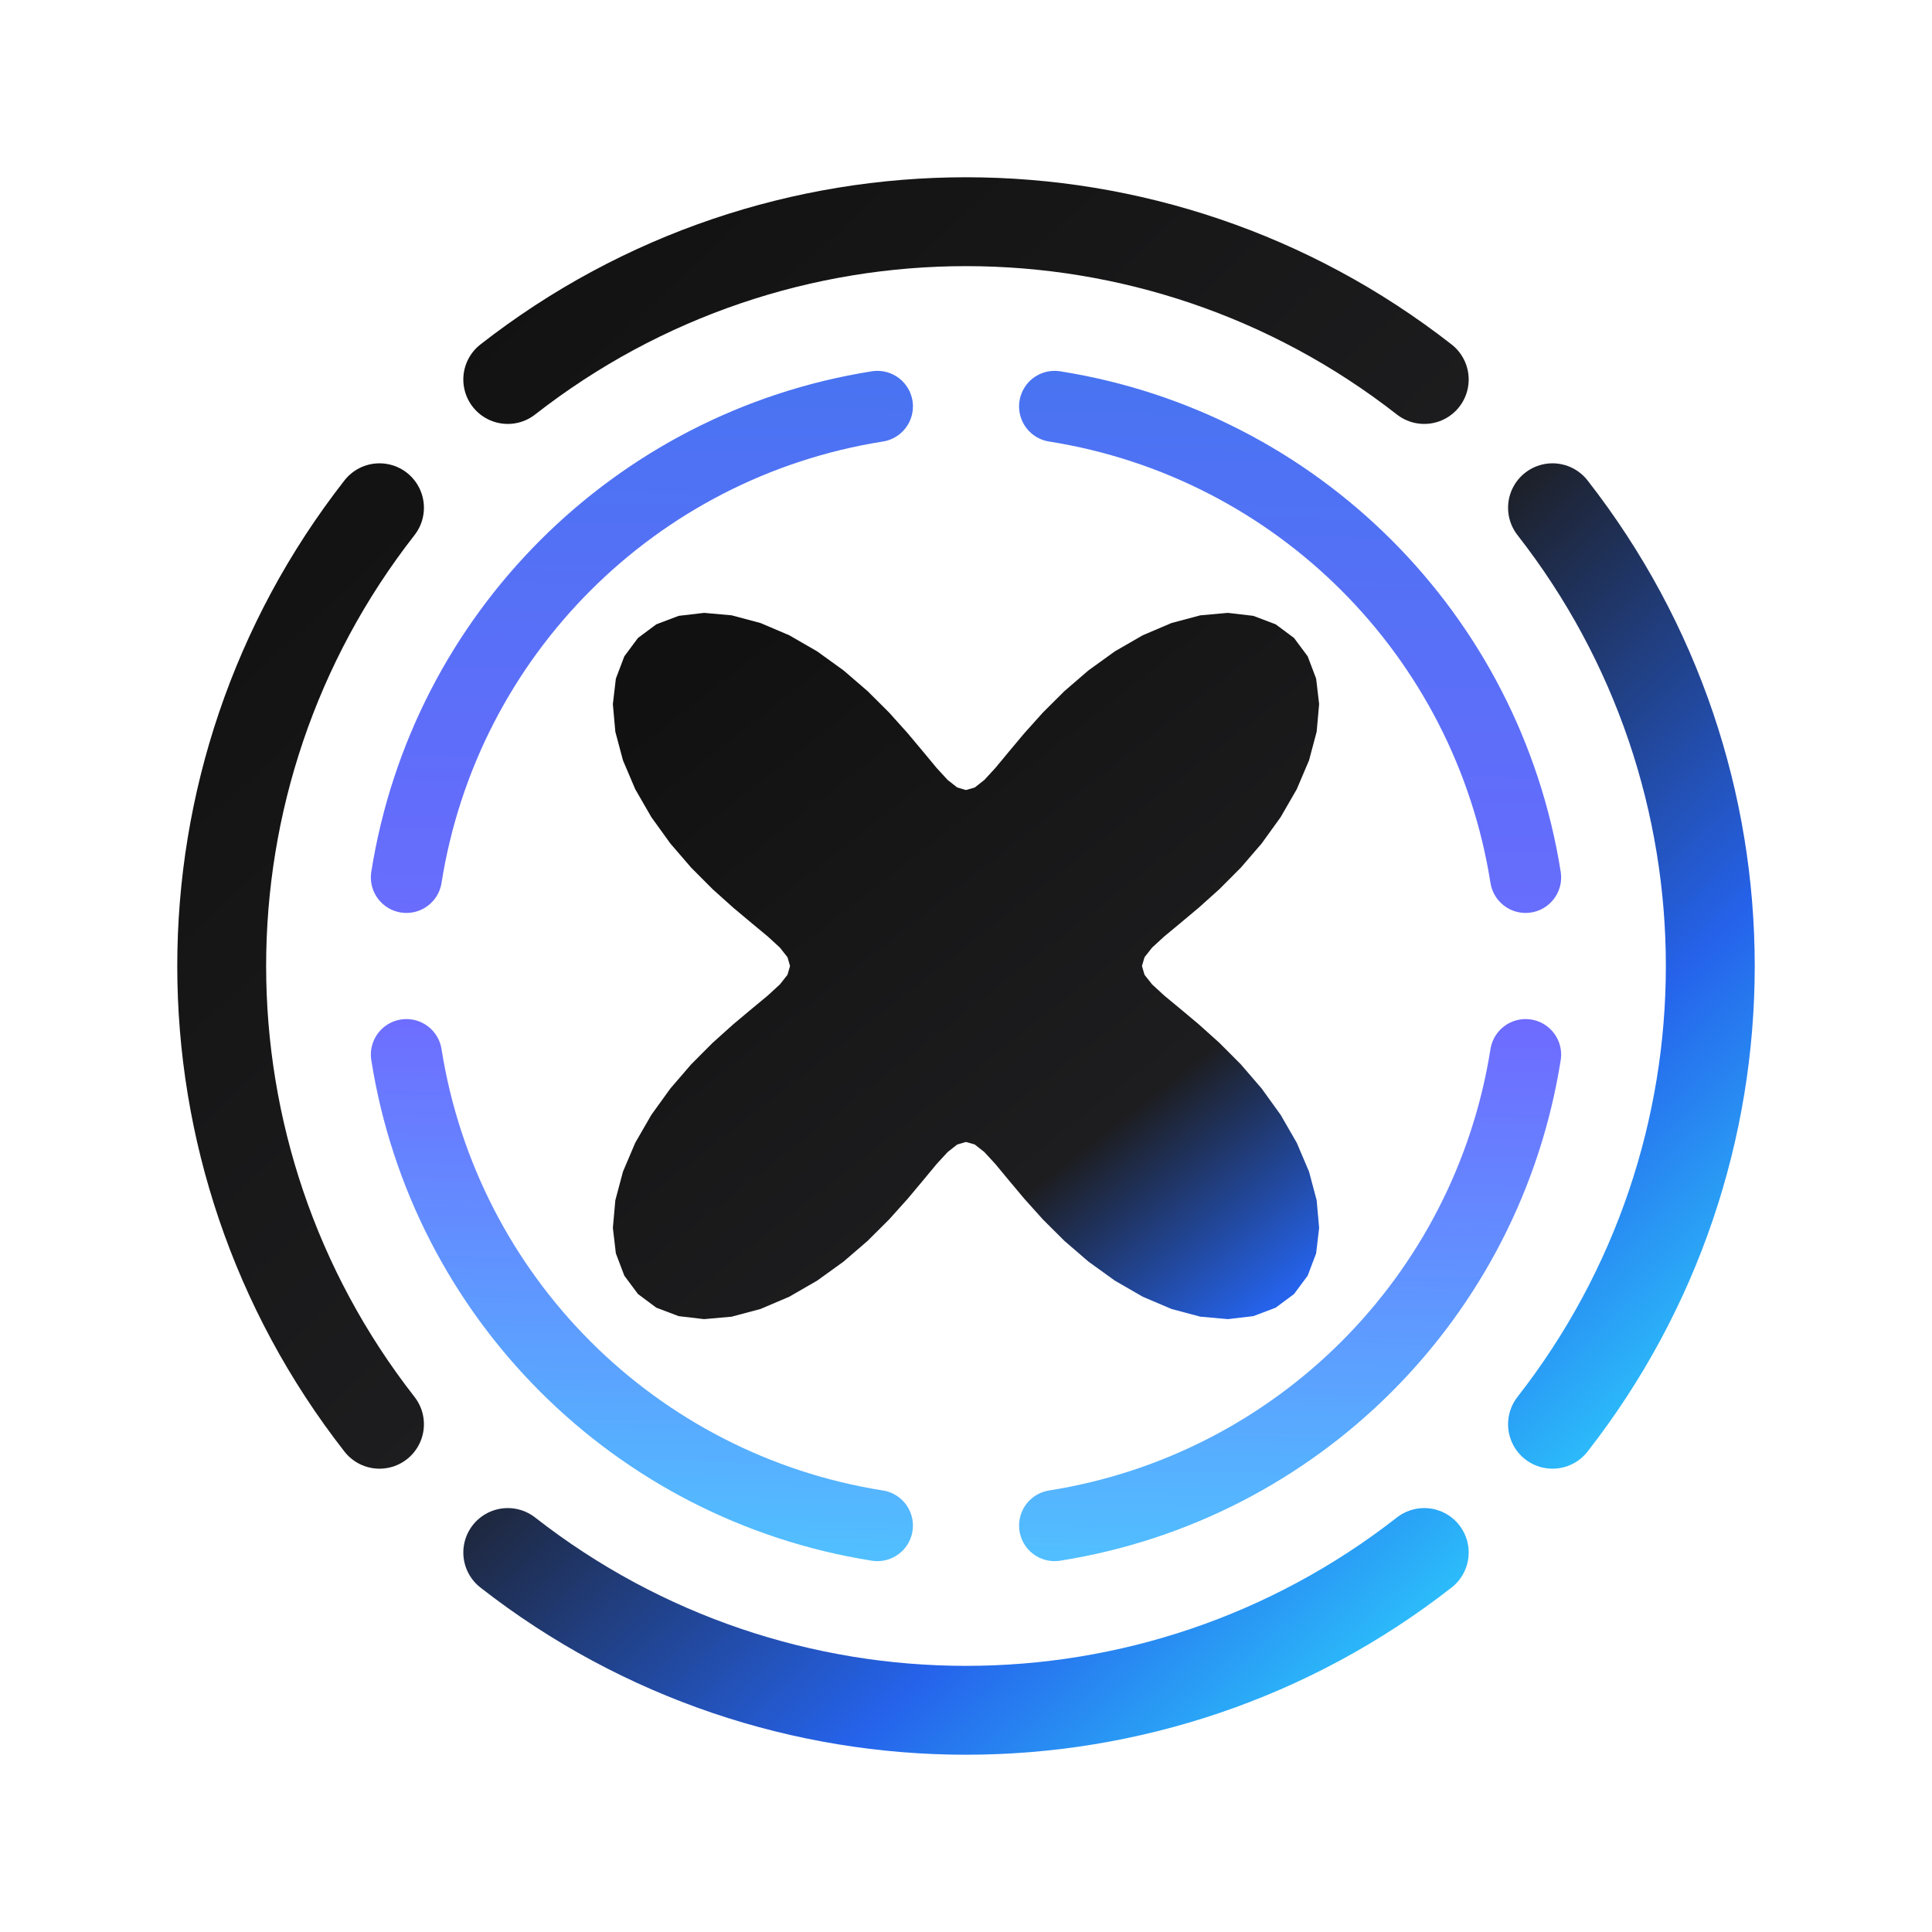
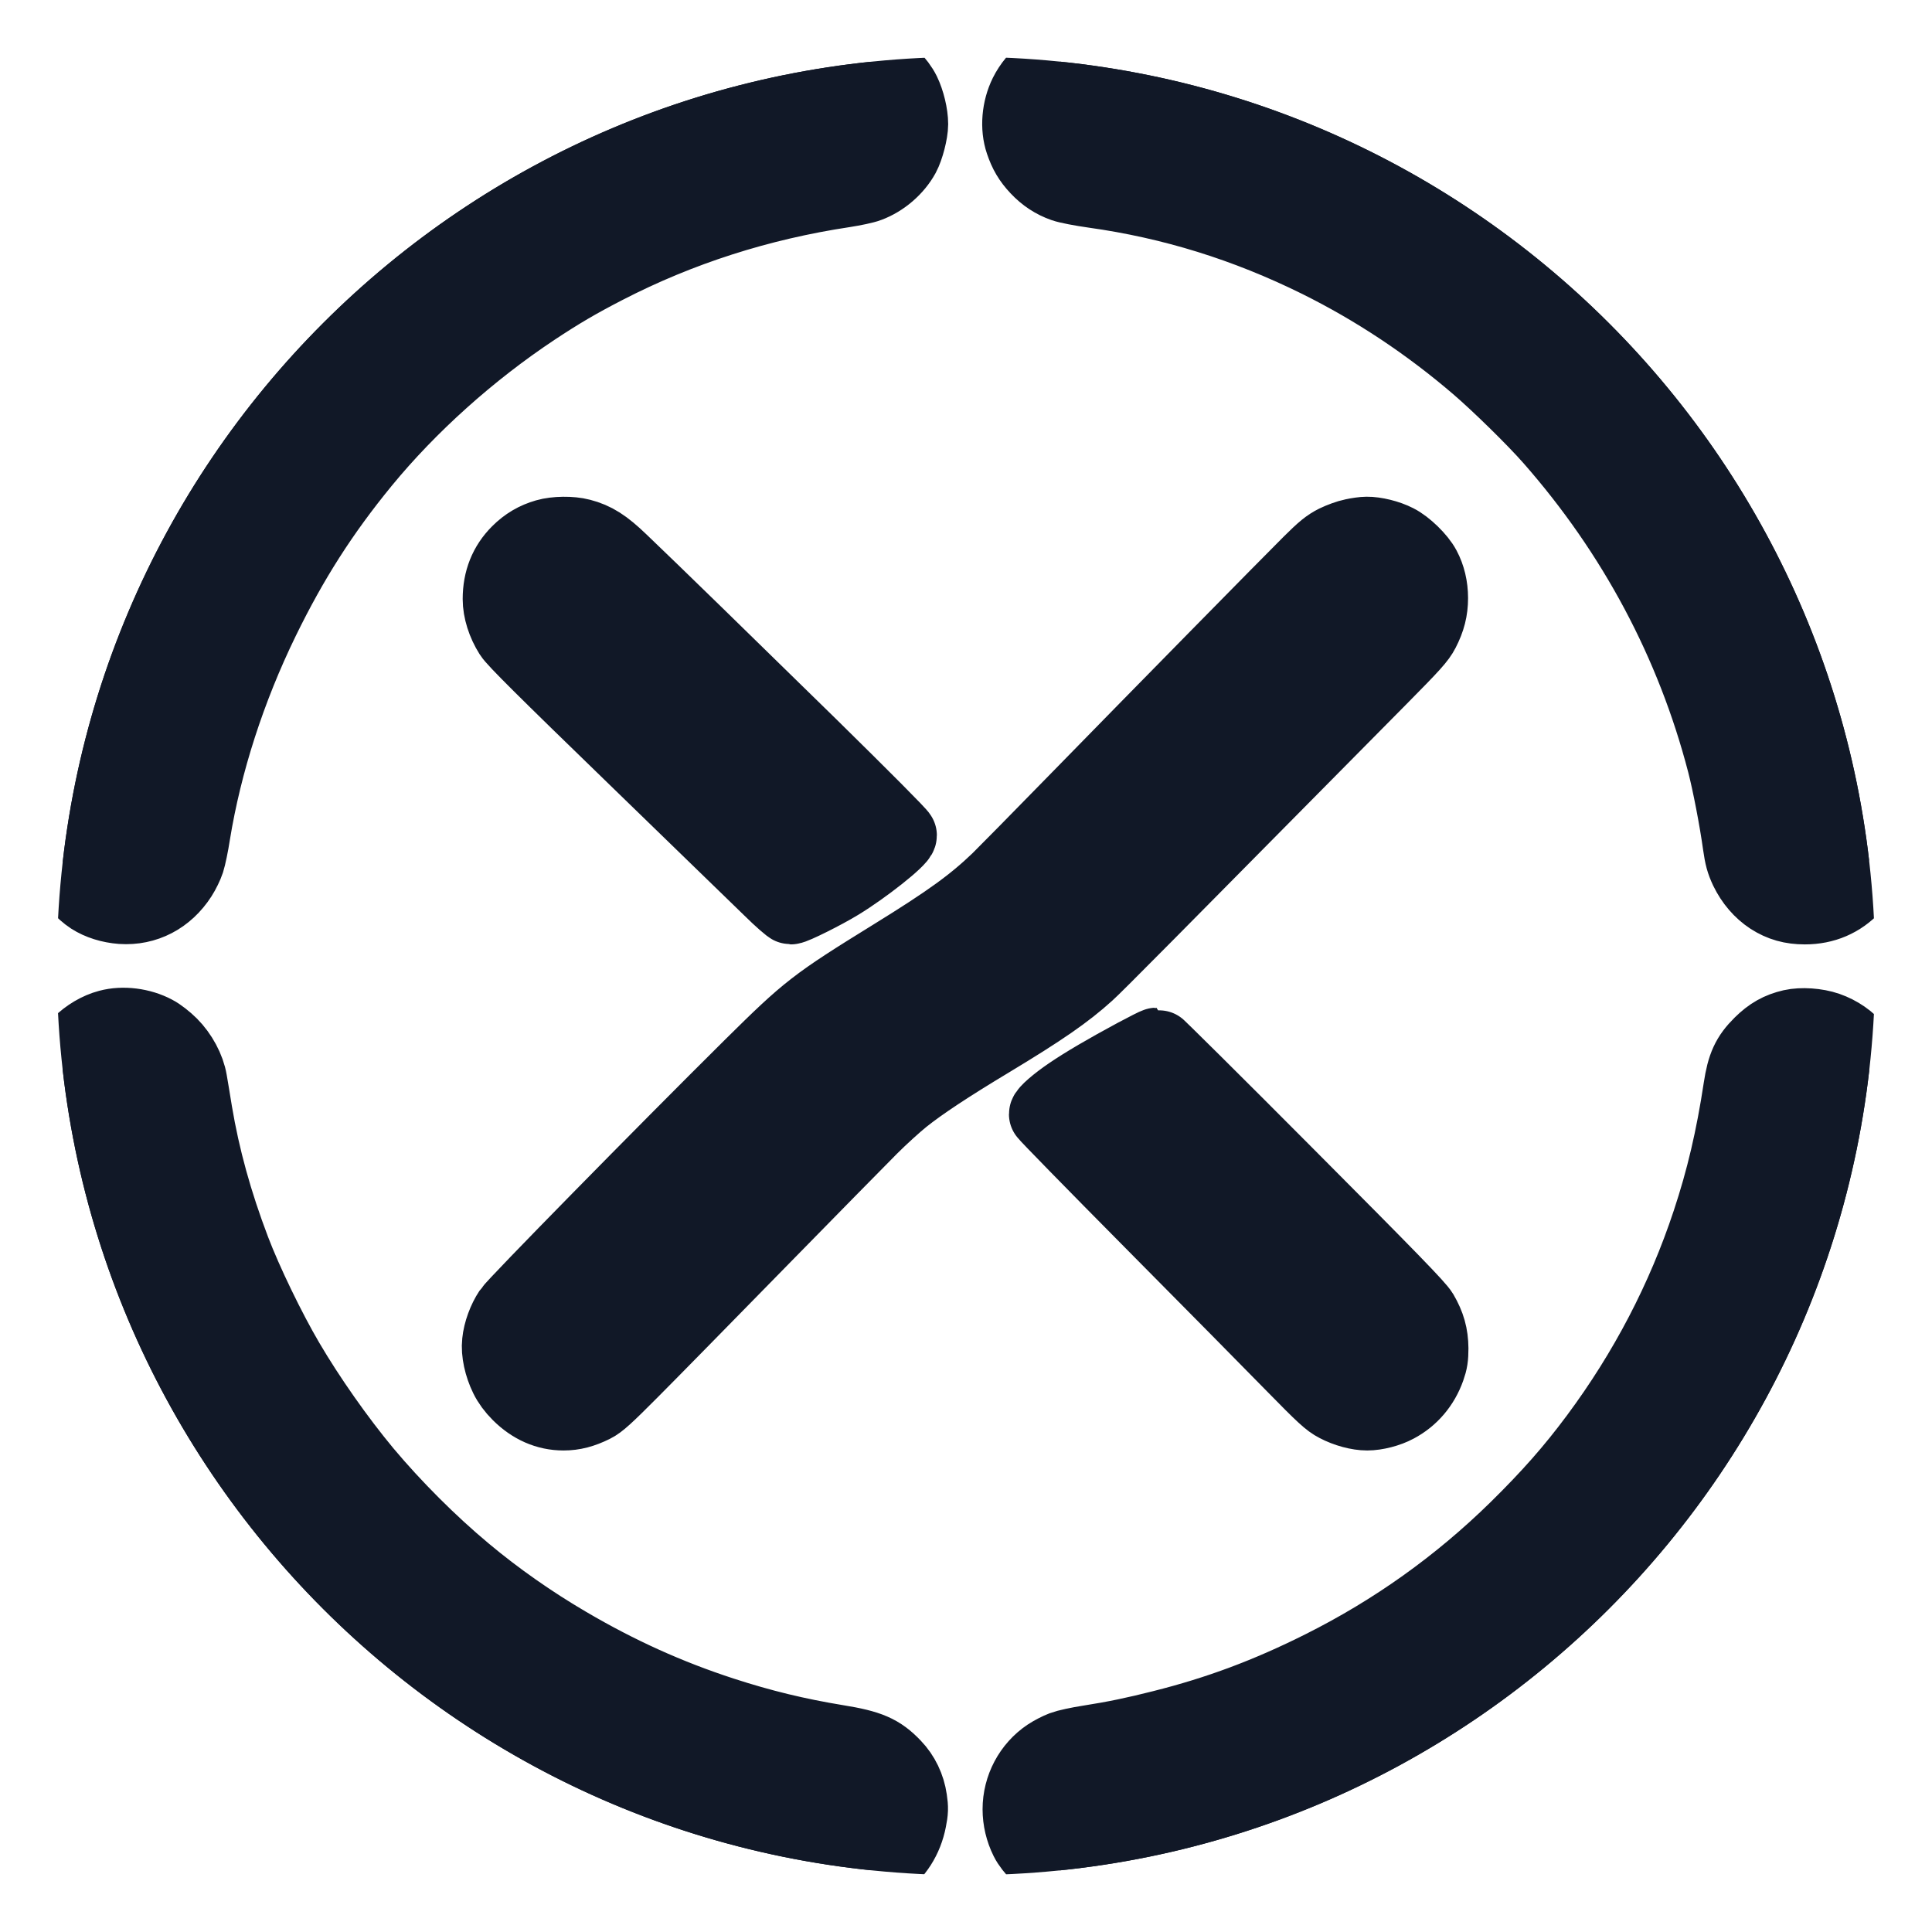
- <svg xmlns="http://www.w3.org/2000/svg" viewBox="10 10 80 80" fill="none" aria-hidden="true">
-   <defs>
-     <linearGradient id="outerLoop" x1="24" y1="20" x2="78" y2="78" gradientUnits="userSpaceOnUse">
-       <stop offset="0" stop-color="#111111" />
-       <stop offset="0.5" stop-color="#1D1D1F" />
-       <stop offset="0.78" stop-color="#2563EB" />
-       <stop offset="1" stop-color="#2ED8FF" />
-     </linearGradient>
-     <linearGradient id="innerLoop" x1="28" y1="24" x2="76" y2="74" gradientUnits="userSpaceOnUse">
-       <stop offset="0" stop-color="#2563EB" />
-       <stop offset="0.52" stop-color="#5B57FF" />
-       <stop offset="1" stop-color="#2ED8FF" />
-     </linearGradient>
-     <linearGradient id="hub" x1="35" y1="30" x2="68" y2="72" gradientUnits="userSpaceOnUse">
-       <stop offset="0" stop-color="#111111" />
-       <stop offset="0.72" stop-color="#1D1D1F" />
-       <stop offset="1" stop-color="#2563EB" />
-     </linearGradient>
-   </defs>
-   <g transform="translate(50 50) scale(0.92) translate(-50 -50)">
-     <g stroke-linecap="round" fill="none">
-       <g stroke="url(#outerLoop)" stroke-width="4">
-         <path d="M 29.375 23.602 A 33.5 33.5 0 0 1 70.625 23.602" />
-         <path d="M 76.398 29.375 A 33.5 33.5 0 0 1 76.398 70.625" />
-         <path d="M 70.625 76.398 A 33.5 33.5 0 0 1 29.375 76.398" />
-         <path d="M 23.602 70.625 A 33.5 33.5 0 0 1 23.602 29.375" />
+ <svg xmlns="http://www.w3.org/2000/svg" width="1024" height="1024" viewBox="0 0 1024 1024" fill="none">
+   <g transform="translate(512 512) scale(1) translate(-512 -512)">
+     <svg width="1024" height="1024" viewBox="-32 -32 1088 1088">
+       <defs>
+         <clipPath id="outer-circumference">
+           <circle cx="512" cy="512" r="512" />
+         </clipPath>
+       </defs>
+       <g clip-path="url(#outer-circumference)">
+         <g transform="translate(1.414 0) scale(0.7071823)">
+           <g transform="translate(0 1448) scale(.1 -.1)" fill="#111827" stroke="none">
+             <path d="M6170 14469 c-252 -40 -401 -67 -567 -105 -568 -127 -1089 -311 -1603 -565 -584 -288 -1094 -630 -1595 -1070 -174 -153 -463 -442 -620 -619 -800 -905 -1364 -1975 -1655 -3140 -77 -306 -130 -611 -130 -742 0 -69 26 -170 62 -242 35 -69 120 -162 188 -206 67 -43 153 -70 245 -77 192 -13 364 76 474 247 22 34 49 89 60 123 11 34 32 133 45 219 92 565 281 1151 550 1703 231 473 473 852 799 1250 370 451 850 882 1362 1222 204 135 345 218 570 334 588 303 1221 506 1897 608 76 12 163 30 193 42 116 43 222 135 280 241 32 59 65 186 65 252 0 76 -26 183 -61 255 -43 87 -136 179 -224 221 -65 31 -189 60 -250 58 -16 0 -55 -4 -85 -9z M8065 14470 c-160 -32 -300 -139 -373 -285 -59 -119 -72 -268 -32 -385 29 -86 63 -144 124 -209 62 -66 131 -111 211 -139 33 -12 142 -33 242 -47 623 -87 1212 -270 1788 -555 449 -223 870 -502 1260 -836 167 -143 455 -425 590 -579 661 -752 1127 -1626 1375 -2580 41 -158 97 -448 125 -650 14 -97 24 -135 55 -201 46 -95 113 -173 194 -226 84 -54 169 -78 276 -78 156 0 289 57 392 168 93 101 138 223 138 372 0 103 -38 369 -86 602 -119 583 -313 1138 -589 1683 -231 456 -494 866 -807 1256 -165 206 -282 341 -439 503 -425 441 -804 762 -1264 1071 -816 547 -1700 908 -2609 1065 -327 56 -474 69 -571 50z M3875 10671 c-87 -25 -159 -67 -225 -133 -100 -100 -150 -225 -150 -376 0 -90 33 -195 90 -285 30 -48 262 -279 977 -972 516 -501 1006 -976 1089 -1057 83 -82 159 -148 168 -148 27 0 268 120 389 194 199 121 487 349 487 386 0 11 -295 307 -712 717 -679 665 -1251 1223 -1513 1473 -130 125 -209 175 -321 204 -79 21 -203 19 -279 -3z M10300 10674 c-36 -7 -99 -30 -140 -50 -61 -31 -97 -60 -206 -168 -166 -165 -1199 -1216 -1873 -1906 -282 -289 -556 -567 -609 -619 -197 -189 -388 -328 -840 -607 -618 -382 -673 -425 -1126 -873 -713 -707 -1882 -1898 -1920 -1956 -47 -70 -83 -168 -91 -250 -9 -80 15 -190 60 -281 23 -47 57 -93 100 -136 104 -104 226 -158 360 -158 81 0 153 19 240 62 49 24 106 76 306 277 135 135 586 595 1003 1021 417 426 824 840 905 921 80 80 196 185 256 233 143 114 356 255 690 456 411 248 604 381 777 538 65 58 445 442 2333 2352 261 264 306 314 338 376 47 91 67 170 67 264 0 89 -20 173 -58 244 -39 74 -145 177 -221 215 -70 36 -172 61 -241 60 -25 0 -74 -7 -110 -15z M391 6764 c-84 -22 -170 -73 -236 -139 -66 -66 -114 -148 -141 -240 -14 -49 -16 -83 -11 -185 8 -156 41 -339 117 -640 156 -621 332 -1095 609 -1635 258 -502 550 -943 914 -1377 405 -485 910 -947 1427 -1307 309 -215 583 -378 915 -543 340 -170 645 -296 1000 -412 293 -95 501 -150 795 -211 404 -83 521 -92 647 -50 41 14 96 40 122 57 119 82 199 207 228 357 14 70 15 96 5 163 -15 103 -60 197 -130 270 -112 118 -201 156 -454 197 -323 53 -604 121 -918 223 -429 140 -822 317 -1228 555 -286 167 -570 366 -817 573 -276 230 -563 517 -796 795 -216 260 -448 590 -618 880 -147 250 -333 635 -428 885 -144 379 -242 733 -303 1097 -16 98 -34 209 -41 247 -17 102 -78 215 -158 295 -36 36 -93 81 -127 98 -112 60 -258 78 -373 47z M13794 6766 c-100 -23 -172 -64 -250 -141 -101 -100 -137 -179 -164 -356 -60 -397 -137 -726 -251 -1069 -202 -610 -501 -1184 -892 -1710 -194 -261 -377 -468 -638 -725 -459 -450 -974 -817 -1547 -1104 -429 -215 -822 -362 -1272 -475 -213 -54 -375 -88 -580 -120 -85 -13 -181 -34 -212 -46 -32 -12 -85 -39 -118 -61 -143 -96 -230 -260 -230 -434 0 -84 20 -169 58 -245 37 -75 142 -180 220 -219 99 -50 171 -64 287 -58 159 9 588 96 920 187 206 56 555 174 760 255 818 324 1567 789 2225 1381 156 140 483 471 616 624 276 315 547 688 761 1045 290 484 541 1048 703 1580 98 325 181 688 231 1013 21 136 22 161 11 234 -29 198 -162 358 -351 424 -86 30 -207 38 -287 20z M8565 6534 c-225 -121 -403 -225 -523 -307 -103 -70 -192 -147 -192 -167 0 -6 381 -396 848 -867 466 -470 972 -982 1124 -1138 239 -244 286 -287 346 -318 78 -41 173 -67 247 -67 71 0 169 25 235 61 121 64 211 170 258 303 20 56 25 90 25 161 -1 106 -24 188 -80 284 -31 52 -241 269 -1072 1103 -568 571 -1039 1038 -1045 1038 -6 0 -83 -39 -171 -86z" stroke="#111827" stroke-width="576" stroke-linejoin="round" />
+           </g>
+         </g>
      </g>
-       <g stroke="url(#innerLoop)" stroke-width="3.2" transform="rotate(45 50 50)" opacity="0.88">
-         <path d="M 35.011 29.370 A 25.5 25.5 0 0 1 64.989 29.370" />
-         <path d="M 70.630 35.011 A 25.5 25.5 0 0 1 70.630 64.989" />
-         <path d="M 64.989 70.630 A 25.5 25.5 0 0 1 35.011 70.630" />
-         <path d="M 29.370 64.989 A 25.5 25.5 0 0 1 29.370 35.011" />
-       </g>
-     </g>
-     <path fill="url(#hub)" transform="translate(50 50) scale(0.72) translate(-50 -50)" d="M 61.000 50.000 L 61.159 50.548 L 61.629 51.145 L 62.381 51.837 L 63.374 52.660 L 64.550 53.645 L 65.843 54.806 L 67.178 56.146 L 68.478 57.654 L 69.667 59.302 L 70.676 61.051 L 71.443 62.853 L 71.921 64.647 L 72.075 66.372 L 71.888 67.963 L 71.359 69.359 L 70.506 70.506 L 69.359 71.359 L 67.963 71.888 L 66.372 72.075 L 64.647 71.921 L 62.853 71.443 L 61.051 70.676 L 59.302 69.667 L 57.654 68.478 L 56.146 67.178 L 54.806 65.843 L 53.645 64.550 L 52.660 63.374 L 51.837 62.381 L 51.145 61.629 L 50.548 61.159 L 50.000 61.000 L 49.452 61.159 L 48.855 61.629 L 48.163 62.381 L 47.340 63.374 L 46.355 64.550 L 45.194 65.843 L 43.854 67.178 L 42.346 68.478 L 40.698 69.667 L 38.949 70.676 L 37.147 71.443 L 35.353 71.921 L 33.628 72.075 L 32.037 71.888 L 30.641 71.359 L 29.494 70.506 L 28.641 69.359 L 28.112 67.963 L 27.925 66.372 L 28.079 64.647 L 28.557 62.853 L 29.324 61.051 L 30.333 59.302 L 31.522 57.654 L 32.822 56.146 L 34.157 54.806 L 35.450 53.645 L 36.626 52.660 L 37.619 51.837 L 38.371 51.145 L 38.841 50.548 L 39.000 50.000 L 38.841 49.452 L 38.371 48.855 L 37.619 48.163 L 36.626 47.340 L 35.450 46.355 L 34.157 45.194 L 32.822 43.854 L 31.522 42.346 L 30.333 40.698 L 29.324 38.949 L 28.557 37.147 L 28.079 35.353 L 27.925 33.628 L 28.112 32.037 L 28.641 30.641 L 29.494 29.494 L 30.641 28.641 L 32.037 28.112 L 33.628 27.925 L 35.353 28.079 L 37.147 28.557 L 38.949 29.324 L 40.698 30.333 L 42.346 31.522 L 43.854 32.822 L 45.194 34.157 L 46.355 35.450 L 47.340 36.626 L 48.163 37.619 L 48.855 38.371 L 49.452 38.841 L 50.000 39.000 L 50.548 38.841 L 51.145 38.371 L 51.837 37.619 L 52.660 36.626 L 53.645 35.450 L 54.806 34.157 L 56.146 32.822 L 57.654 31.522 L 59.302 30.333 L 61.051 29.324 L 62.853 28.557 L 64.647 28.079 L 66.372 27.925 L 67.963 28.112 L 69.359 28.641 L 70.506 29.494 L 71.359 30.641 L 71.888 32.037 L 72.075 33.628 L 71.921 35.353 L 71.443 37.147 L 70.676 38.949 L 69.667 40.698 L 68.478 42.346 L 67.178 43.854 L 65.843 45.194 L 64.550 46.355 L 63.374 47.340 L 62.381 48.163 L 61.629 48.855 L 61.159 49.452 L 61.000 50.000 Z" />
+     </svg>
  </g>
</svg>
